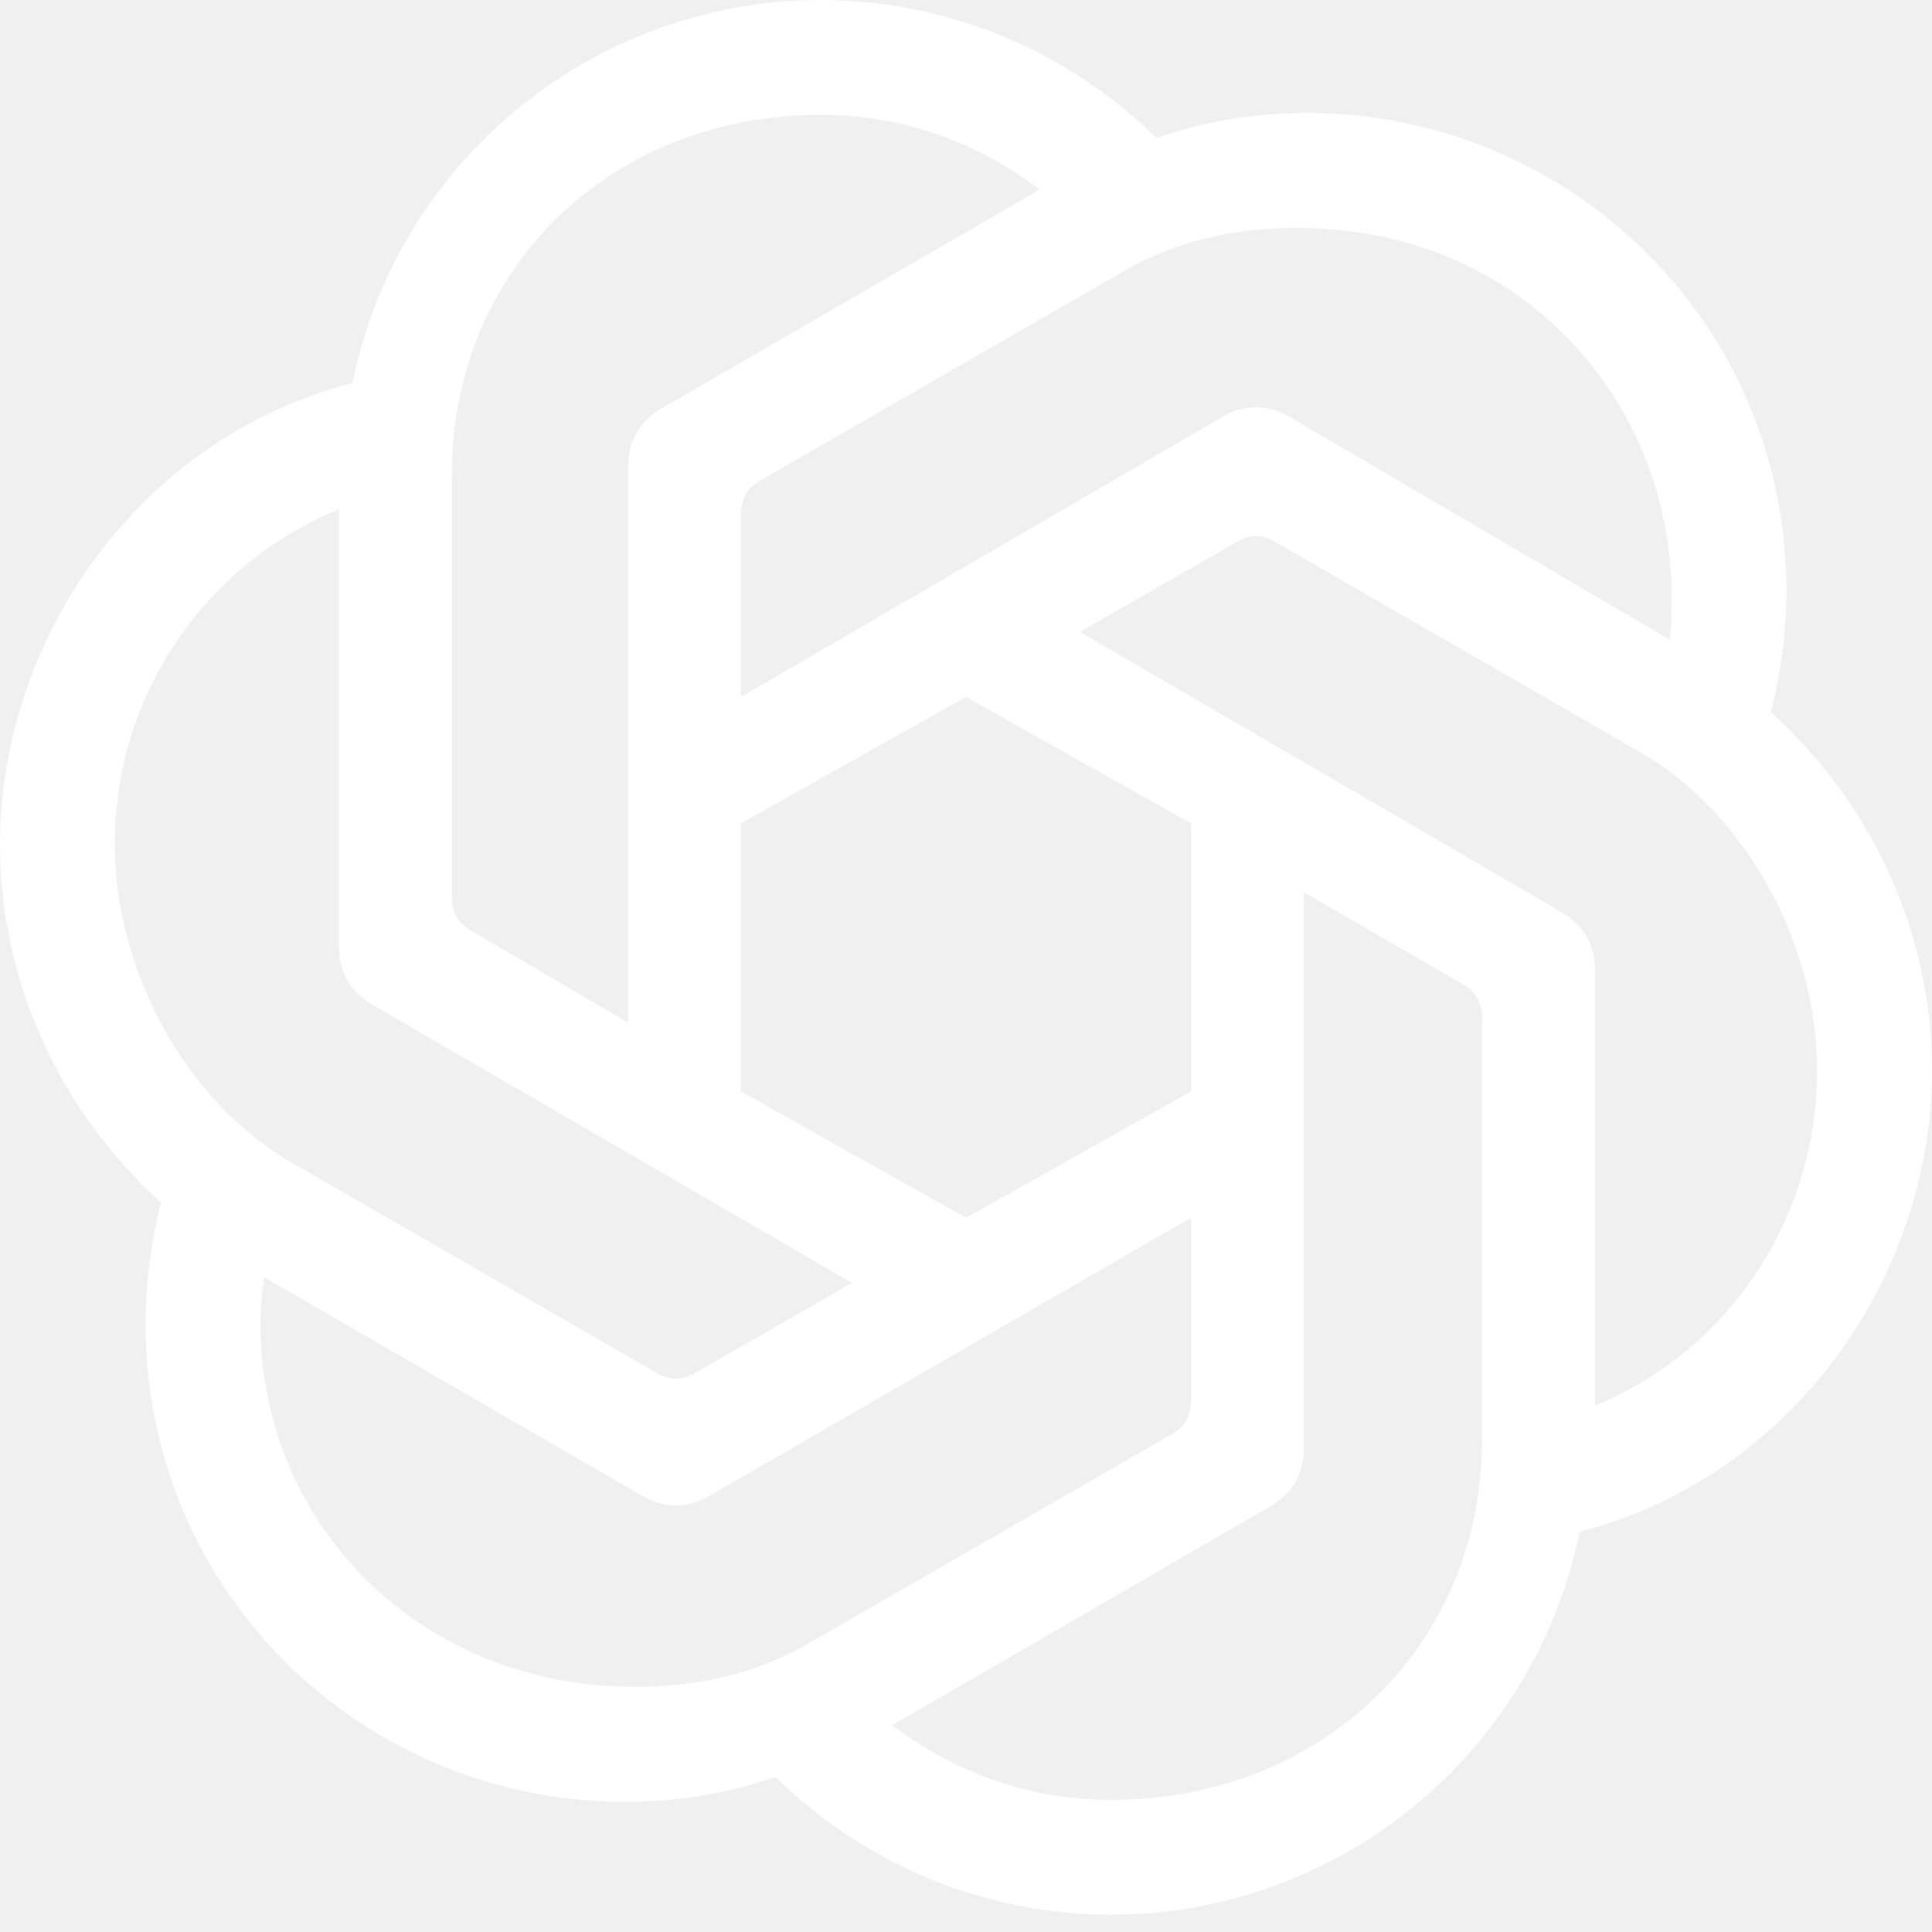
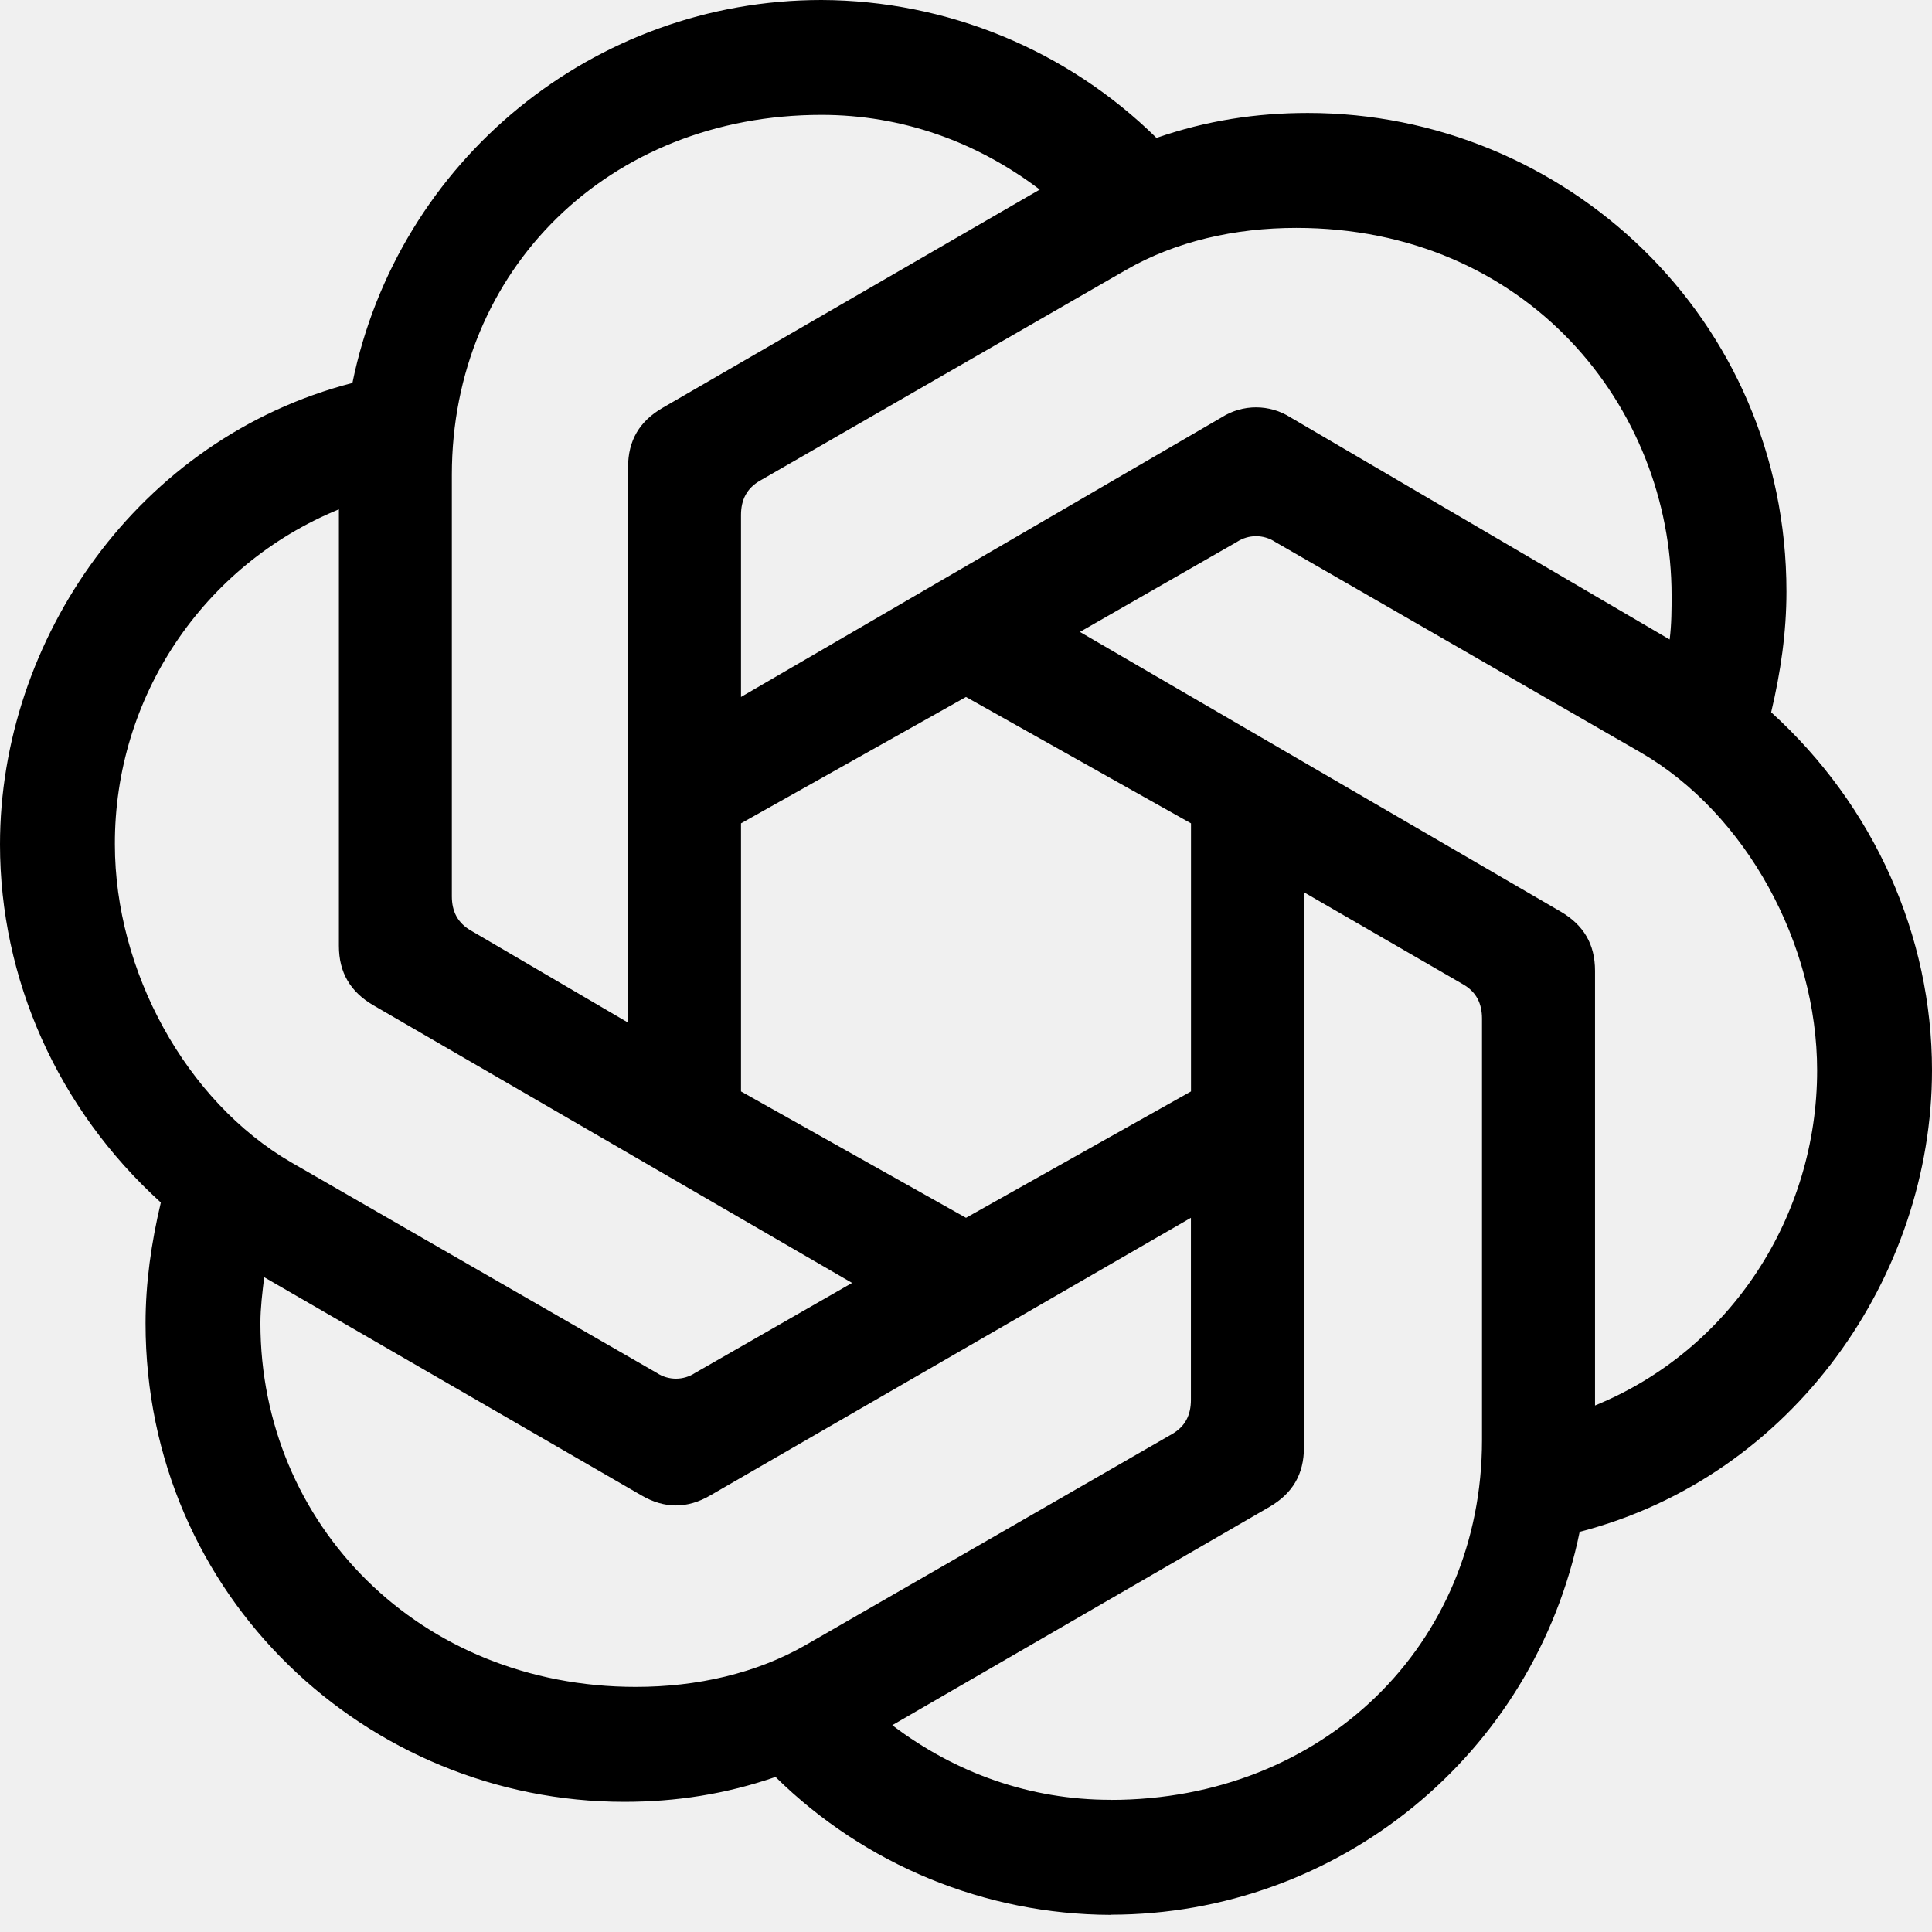
- <svg xmlns="http://www.w3.org/2000/svg" fill="#fff" fill-rule="evenodd" height="1em" style="flex:none;line-height:1" viewBox="0 0 24 24" width="1em">
+ <svg xmlns="http://www.w3.org/2000/svg" fill="currentColor" fill-rule="evenodd" height="1em" style="flex:none;line-height:1" viewBox="0 0 24 24" width="1em">
  <path d="M9.205 8.658v-2.26c0-.19.072-.333.238-.428l4.543-2.616c.619-.357 1.356-.523 2.117-.523 2.854 0 4.662 2.212 4.662 4.566 0 .167 0 .357-.024.547l-4.71-2.759a.797.797 0 00-.856 0l-5.97 3.473zm10.609 8.8V12.06c0-.333-.143-.57-.429-.737l-5.97-3.473 1.95-1.118a.433.433 0 01.476 0l4.543 2.617c1.309.76 2.189 2.378 2.189 3.948 0 1.808-1.07 3.473-2.76 4.163zM7.802 12.703l-1.95-1.142c-.167-.095-.239-.238-.239-.428V5.899c0-2.545 1.95-4.472 4.591-4.472 1 0 1.927.333 2.712.928L8.23 5.067c-.285.166-.428.404-.428.737v6.898zM12 15.128l-2.795-1.57v-3.33L12 8.658l2.795 1.57v3.33L12 15.128zm1.796 7.23c-1 0-1.927-.332-2.712-.927l4.686-2.712c.285-.166.428-.404.428-.737v-6.898l1.974 1.142c.167.095.238.238.238.428v5.233c0 2.545-1.974 4.472-4.614 4.472zm-5.637-5.303l-4.544-2.617c-1.308-.761-2.188-2.378-2.188-3.948A4.482 4.482 0 014.21 6.327v5.423c0 .333.143.571.428.738l5.947 3.449-1.95 1.118a.432.432 0 01-.476 0zm-.262 3.9c-2.688 0-4.662-2.021-4.662-4.519 0-.19.024-.38.047-.57l4.686 2.71c.286.167.571.167.856 0l5.97-3.448v2.26c0 .19-.07.333-.237.428l-4.543 2.616c-.619.357-1.356.523-2.117.523zm5.899 2.83a5.947 5.947 0 005.827-4.756C22.287 18.339 24 15.84 24 13.296c0-1.665-.713-3.282-1.998-4.448.119-.5.19-.999.19-1.498 0-3.401-2.759-5.947-5.946-5.947-.642 0-1.26.095-1.88.31A5.962 5.962 0 0010.205 0a5.947 5.947 0 00-5.827 4.757C1.713 5.447 0 7.945 0 10.49c0 1.666.713 3.283 1.998 4.448-.119.5-.19 1-.19 1.499 0 3.401 2.759 5.946 5.946 5.946.642 0 1.26-.095 1.88-.309a5.96 5.96 0 004.162 1.713z" />
</svg>
